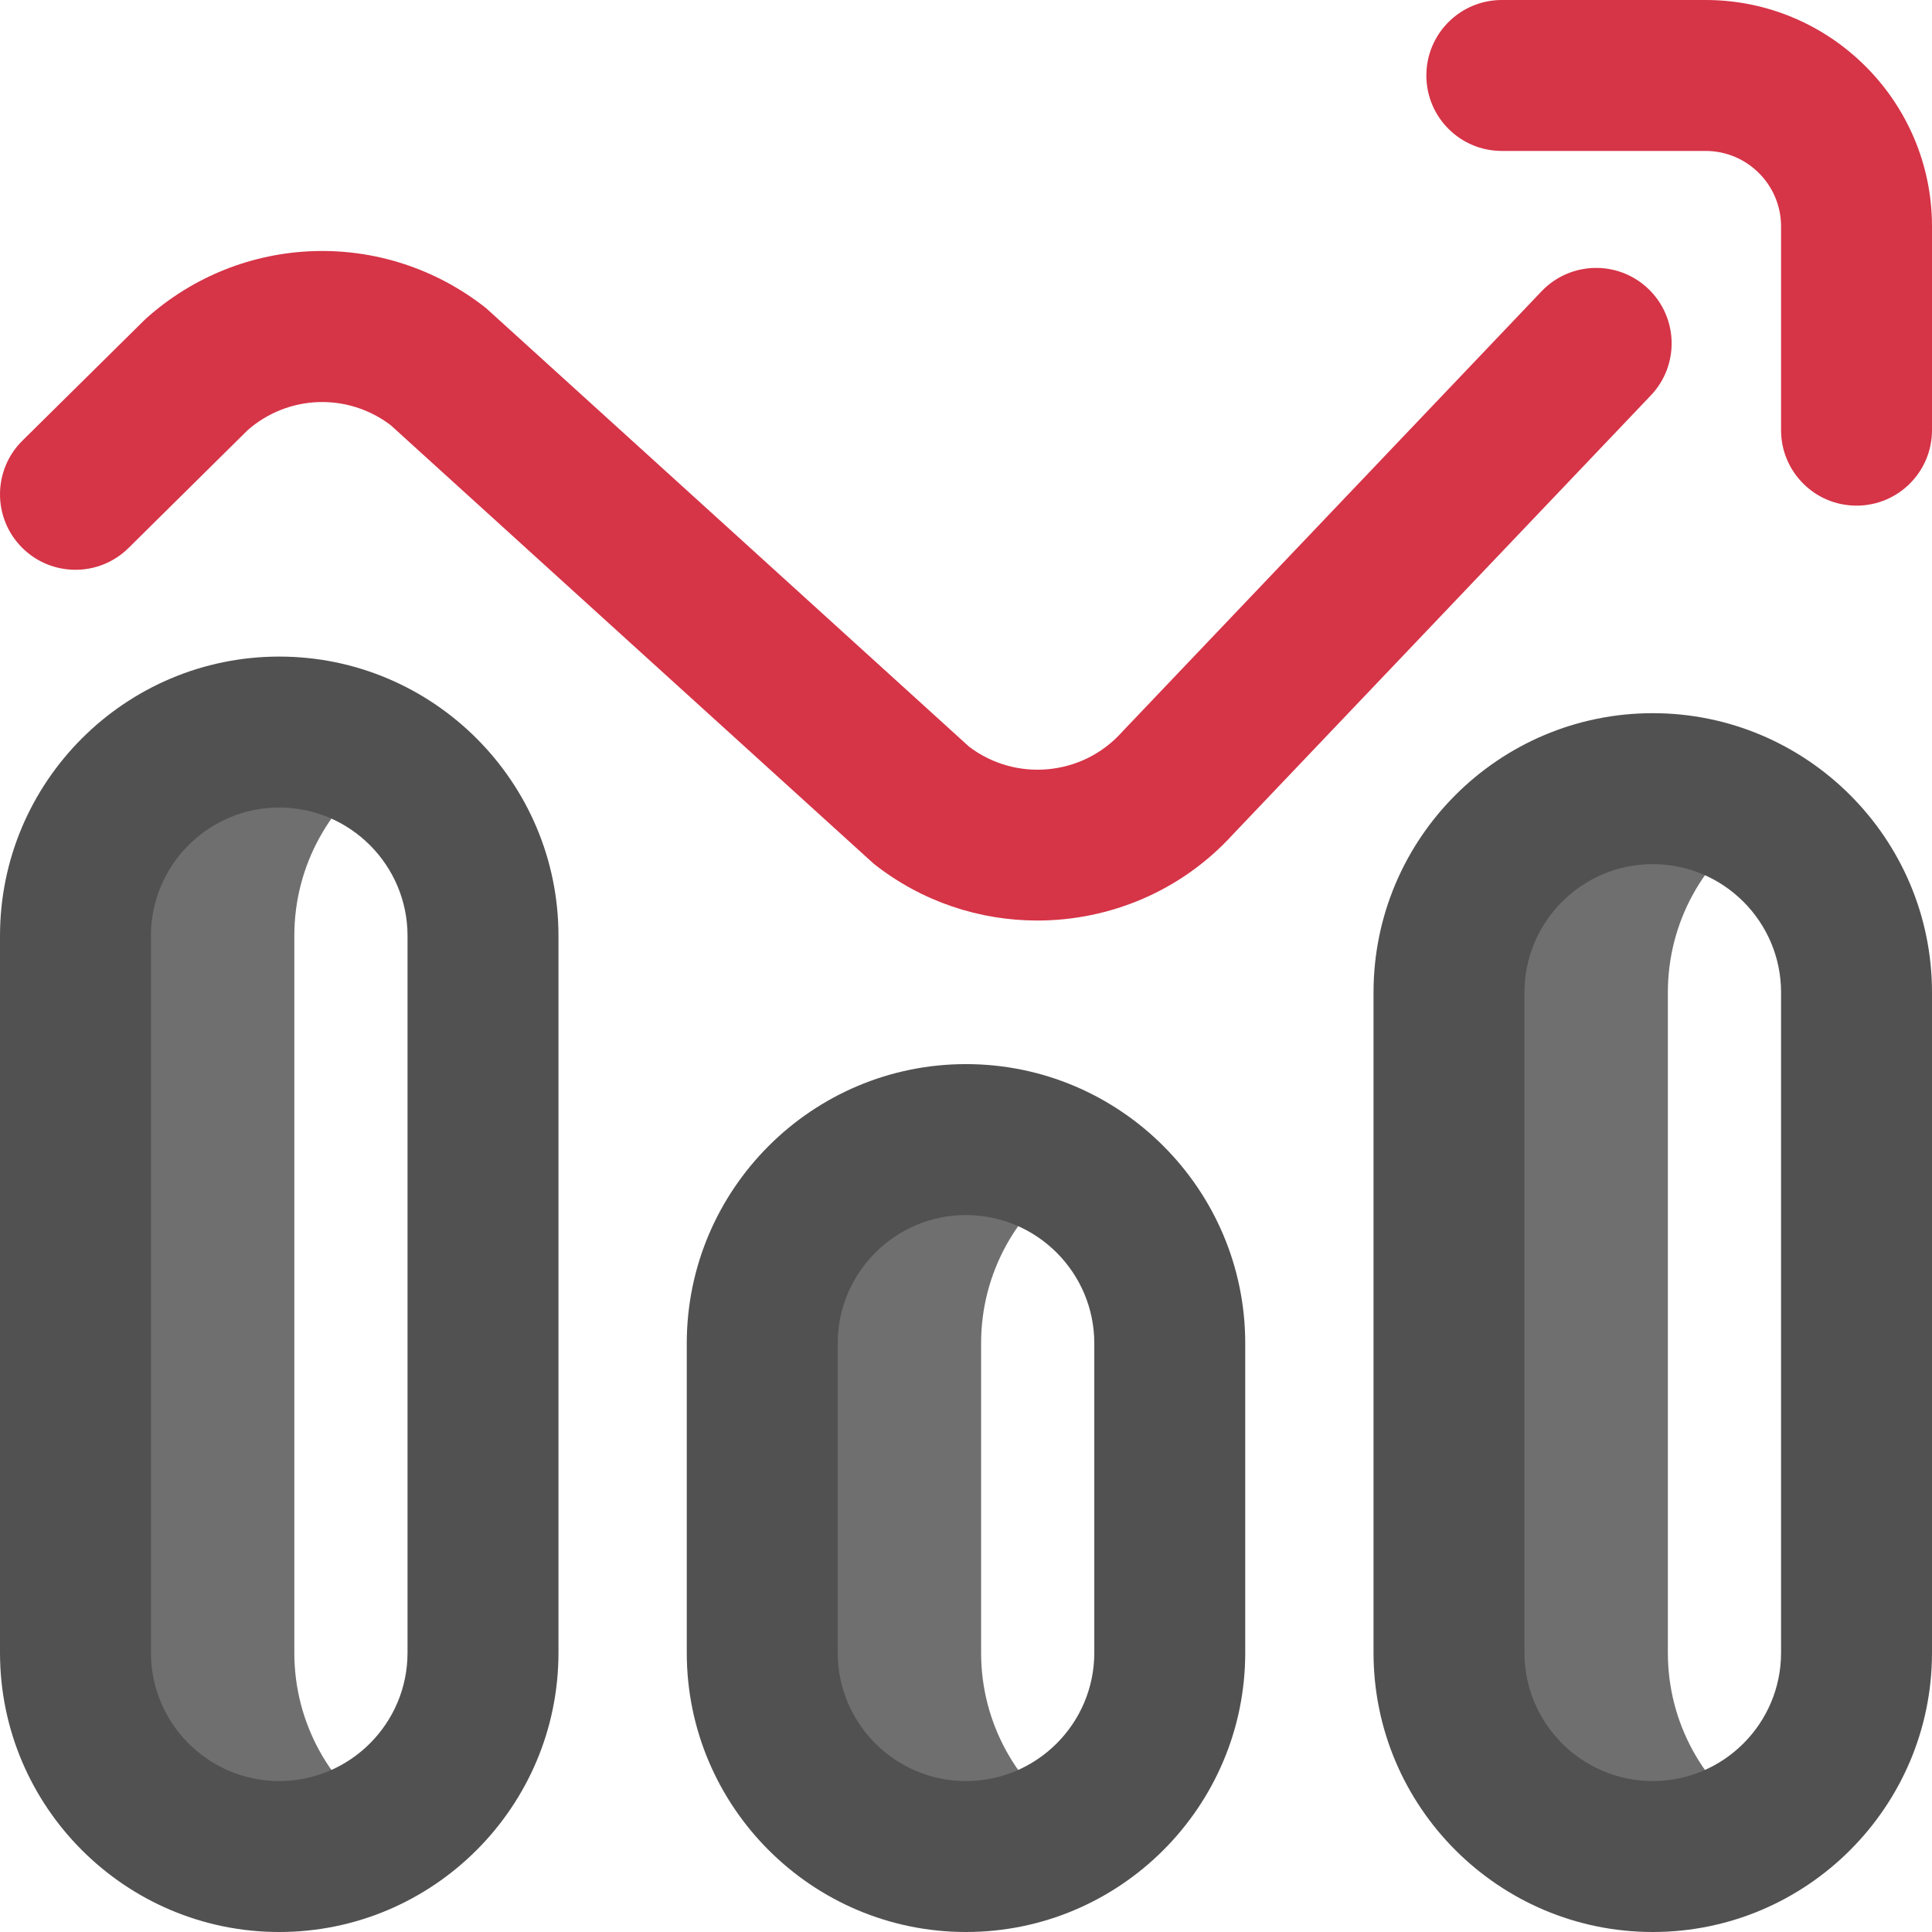
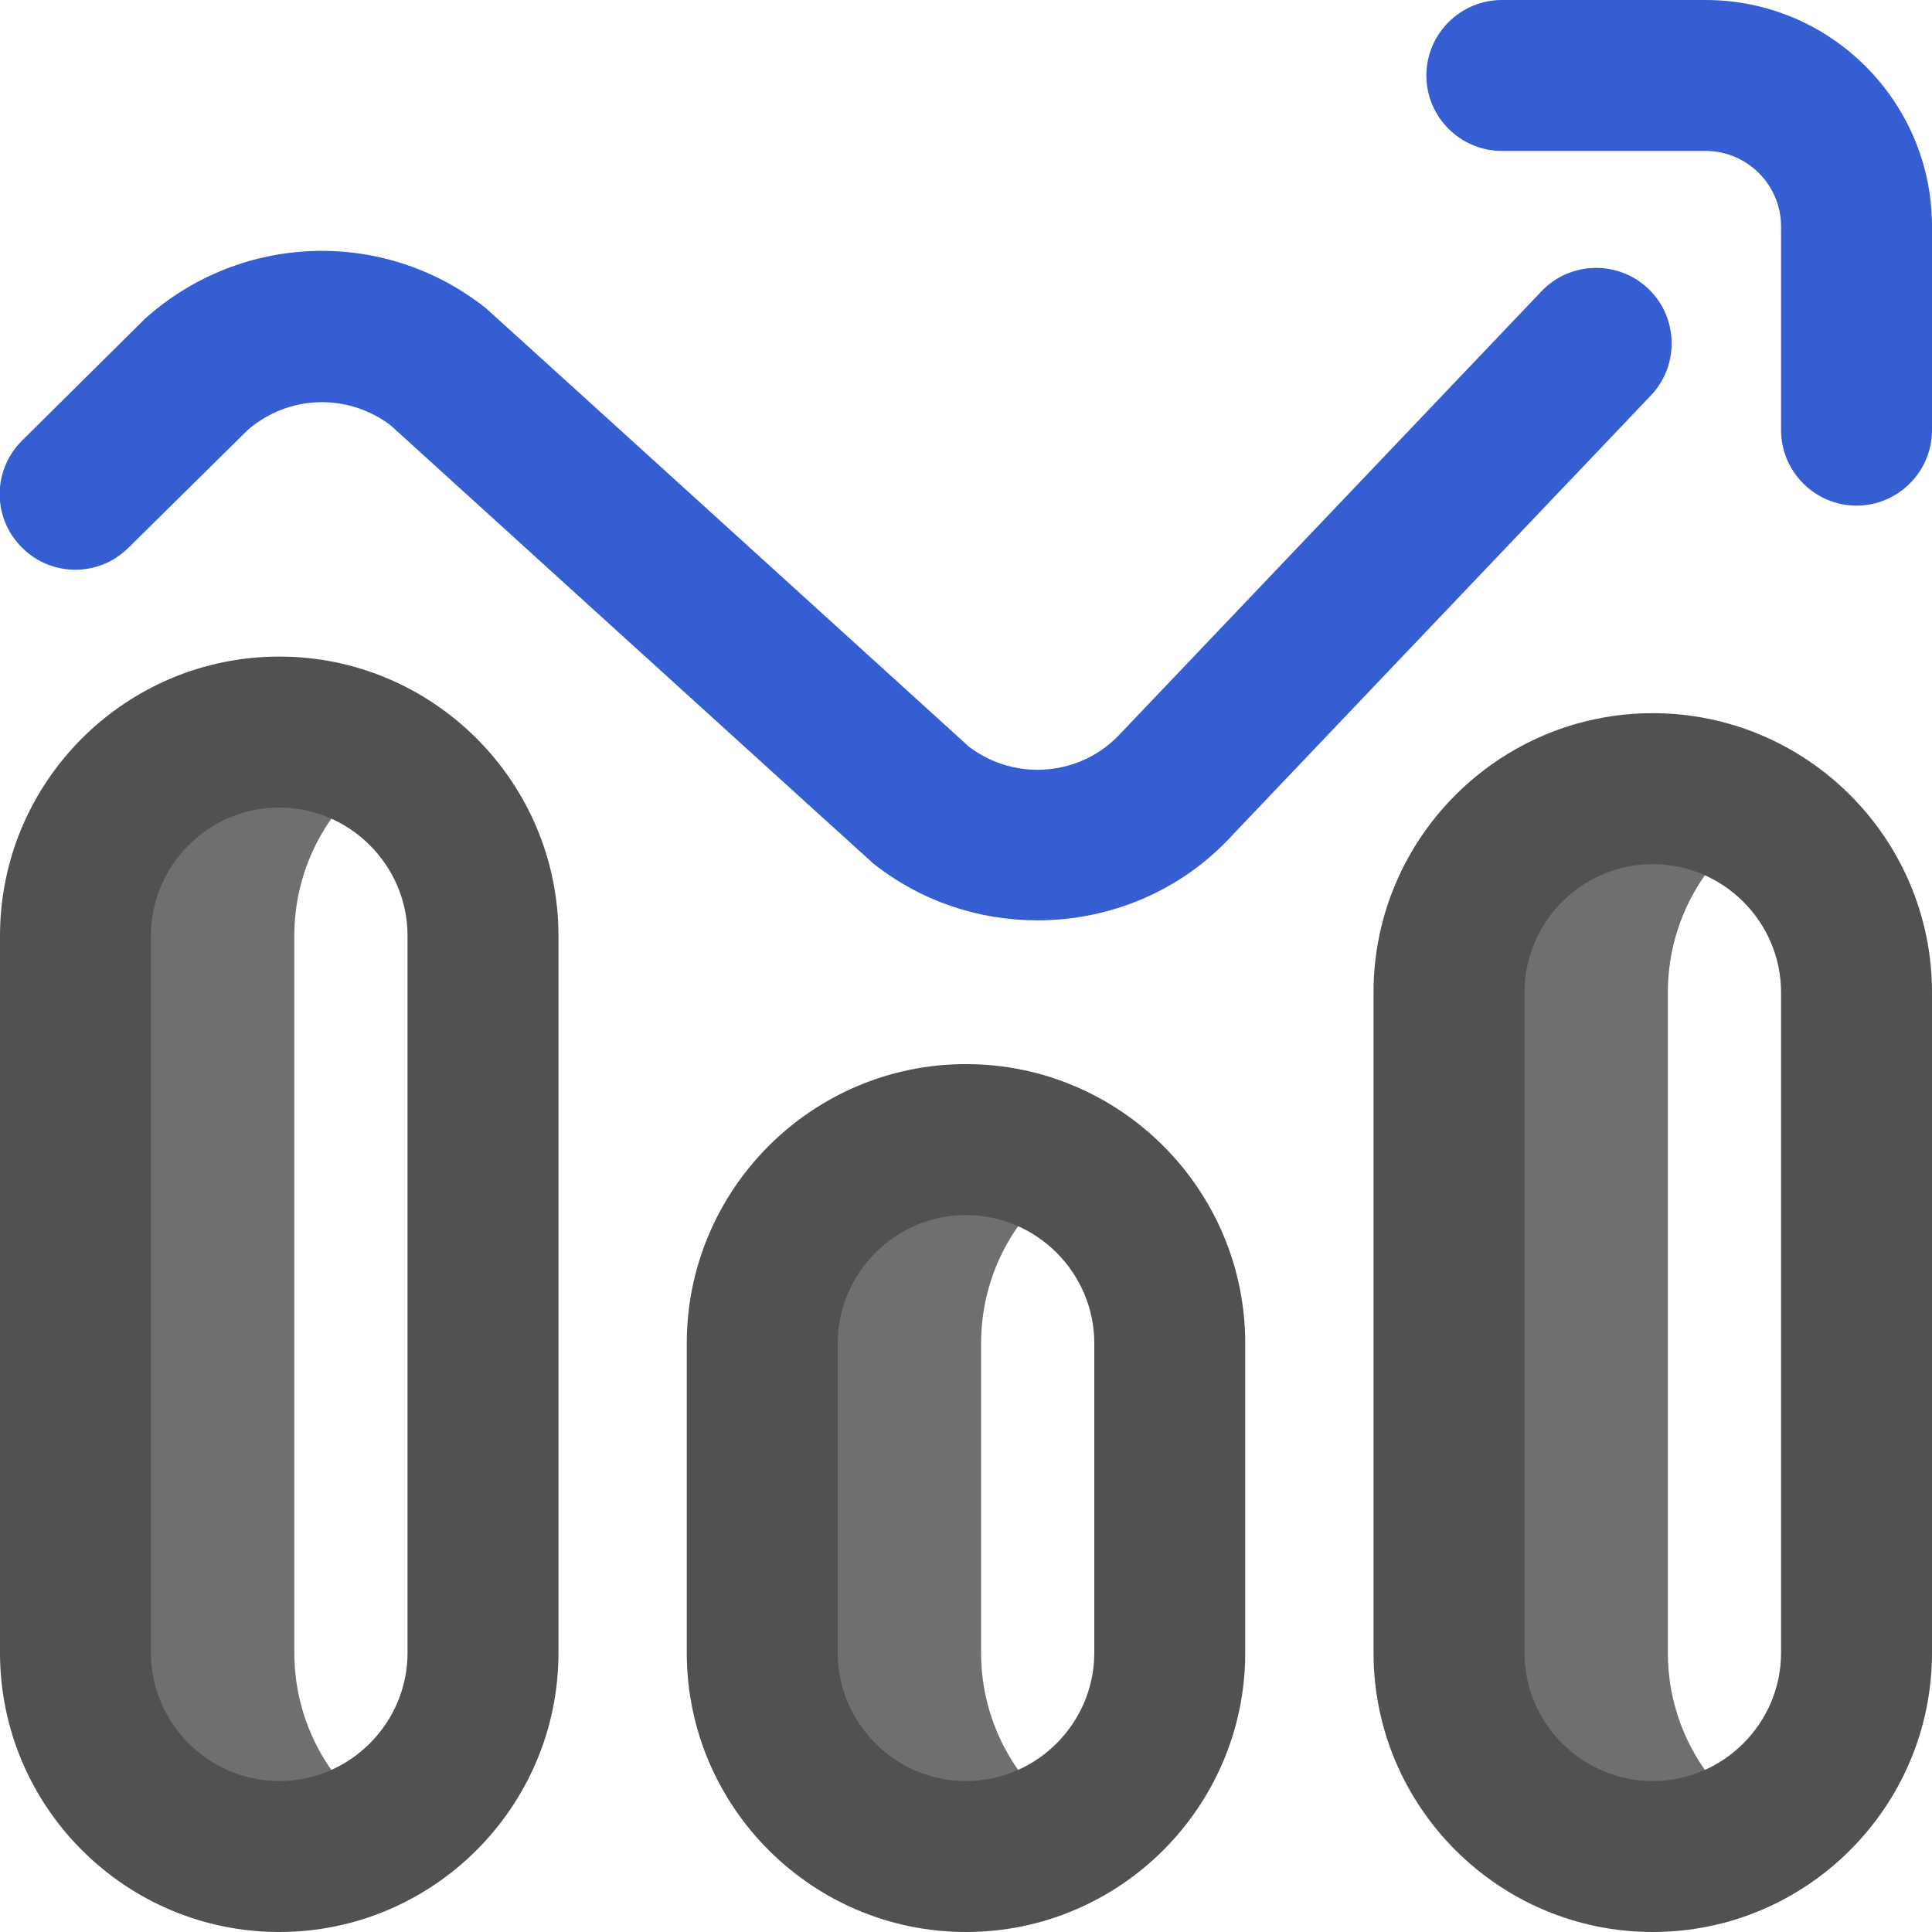
- <svg xmlns="http://www.w3.org/2000/svg" id="Layer_1" enable-background="new 0 0 512 512" height="512" viewBox="0 0 512 512" width="512">
+ <svg xmlns="http://www.w3.org/2000/svg" version="1.1" id="Layer_1" x="0px" y="0px" viewBox="0 0 512 512" style="enable-background:new 0 0 512 512;" xml:space="preserve">
+   <style type="text/css">
+ 	.st0{fill:#6F6F6F;}
+ 	.st1{fill:#515151;}
+ 	.st2{fill:#355ED3;}
+ </style>
  <g>
-     <path d="m284 482.901c-8.581 5.745-16.898 9.099-28 9.099-29.824 0-54-24.177-54-54v-82c0-29.823 24.176-54 54-54 11.102 0 19.419 3.354 28 9.099-14.47 9.687-24 26.179-24 44.901v82c0 18.721 9.53 35.214 24 44.901zm158-44.901v-175c0-18.721 9.53-35.213 24-44.901-8.581-5.745-16.898-9.099-28-9.099-29.824 0-54 24.176-54 54v175c0 29.823 24.176 54 54 54 11.102 0 19.419-3.354 28-9.099-14.47-9.687-24-26.18-24-44.901zm-364 0v-190c0-18.721 9.53-35.213 24-44.901-8.581-5.744-16.898-9.099-28-9.099-29.823 0-54 24.176-54 54v190c0 29.823 24.177 54 54 54 11.102 0 19.419-3.354 28-9.099-14.47-9.687-24-26.18-24-44.901z" fill="#6f6f6f" />
-     <path d="m74 512c-40.804 0-74-33.196-74-74v-190c0-40.804 33.196-74 74-74s74 33.196 74 74v190c0 40.804-33.196 74-74 74zm0-298c-18.748 0-34 15.252-34 34v190c0 18.748 15.252 34 34 34s34-15.252 34-34v-190c0-18.747-15.252-34-34-34zm182 298c-40.804 0-74-33.196-74-74v-82c0-40.804 33.196-74 74-74s74 33.196 74 74v82c0 40.804-33.196 74-74 74zm0-190c-18.748 0-34 15.252-34 34v82c0 18.748 15.252 34 34 34s34-15.252 34-34v-82c0-18.747-15.252-34-34-34zm182 190c-40.804 0-74-33.196-74-74v-175c0-40.804 33.196-74 74-74s74 33.196 74 74v175c0 40.804-33.196 74-74 74zm0-283c-18.748 0-34 15.252-34 34v175c0 18.748 15.252 34 34 34s34-15.252 34-34v-175c0-18.747-15.252-34-34-34z" fill="#515151" />
-     <path d="m274.913 243.95c-15.255 0-30.582-4.941-43.359-15.046-.357-.283-128.023-116.235-128.023-116.235-11.362-8.631-27.136-8.094-37.888 1.315l-31.578 31.235c-7.854 7.768-20.518 7.698-28.283-.154-7.769-7.854-7.699-20.517.154-28.284 0 0 32.413-32.05 32.648-32.262 25.443-22.883 63.391-24.084 90.231-2.858.357.283 128.022 116.235 128.022 116.235 12.362 9.386 30.012 7.758 40.437-3.827.125-.139.252-.276.381-.411l110.86-116.448c7.616-8 20.275-8.312 28.275-.695 8 7.616 8.312 20.275.695 28.276l-110.68 116.259c-13.726 15.119-32.752 22.899-51.892 22.9zm237.087-129.95v-54c0-33.084-26.916-60-60-60h-54c-11.046 0-20 8.954-20 20s8.954 20 20 20h54c11.028 0 20 8.972 20 20v54c0 11.046 8.954 20 20 20s20-8.954 20-20z" fill="#D63447" />
+     <path class="st0" d="M284,482.9c-8.6,5.7-16.9,9.1-28,9.1c-29.8,0-54-24.2-54-54v-82c0-29.8,24.2-54,54-54c11.1,0,19.4,3.4,28,9.1   c-14.5,9.7-24,26.2-24,44.9v82C260,456.7,269.5,473.2,284,482.9z M442,438V263c0-18.7,9.5-35.2,24-44.9c-8.6-5.7-16.9-9.1-28-9.1   c-29.8,0-54,24.2-54,54v175c0,29.8,24.2,54,54,54c11.1,0,19.4-3.4,28-9.1C451.5,473.2,442,456.7,442,438z M78,438V248   c0-18.7,9.5-35.2,24-44.9c-8.6-5.7-16.9-9.1-28-9.1c-29.8,0-54,24.2-54,54v190c0,29.8,24.2,54,54,54c11.1,0,19.4-3.4,28-9.1   C87.5,473.2,78,456.7,78,438z" />
+     <path class="st1" d="M74,512c-40.8,0-74-33.2-74-74V248c0-40.8,33.2-74,74-74s74,33.2,74,74v190C148,478.8,114.8,512,74,512z    M74,214c-18.7,0-34,15.3-34,34v190c0,18.7,15.3,34,34,34s34-15.3,34-34V248C108,229.3,92.7,214,74,214z M256,512   c-40.8,0-74-33.2-74-74v-82c0-40.8,33.2-74,74-74s74,33.2,74,74v82C330,478.8,296.8,512,256,512z M256,322c-18.7,0-34,15.3-34,34   v82c0,18.7,15.3,34,34,34s34-15.3,34-34v-82C290,337.3,274.7,322,256,322z M438,512c-40.8,0-74-33.2-74-74V263   c0-40.8,33.2-74,74-74s74,33.2,74,74v175C512,478.8,478.8,512,438,512z M438,229c-18.7,0-34,15.3-34,34v175c0,18.7,15.3,34,34,34   s34-15.3,34-34V263C472,244.3,456.7,229,438,229z" />
+     <path class="st2" d="M274.9,243.9c-15.3,0-30.6-4.9-43.4-15c-0.4-0.3-128-116.2-128-116.2c-11.4-8.6-27.1-8.1-37.9,1.3l-31.6,31.2   c-7.9,7.8-20.5,7.7-28.3-0.2c-7.8-7.9-7.7-20.5,0.2-28.3c0,0,32.4-32.1,32.6-32.3C64,61.6,102,60.4,128.8,81.7   c0.4,0.3,128,116.2,128,116.2c12.4,9.4,30,7.8,40.4-3.8c0.1-0.1,0.3-0.3,0.4-0.4L408.5,77.2c7.6-8,20.3-8.3,28.3-0.7   c8,7.6,8.3,20.3,0.7,28.3L326.8,221.1C313.1,236.2,294.1,243.9,274.9,243.9L274.9,243.9z M512,114V60c0-33.1-26.9-60-60-60h-54   c-11,0-20,9-20,20s9,20,20,20h54c11,0,20,9,20,20v54c0,11,9,20,20,20S512,125,512,114z" />
  </g>
</svg>
